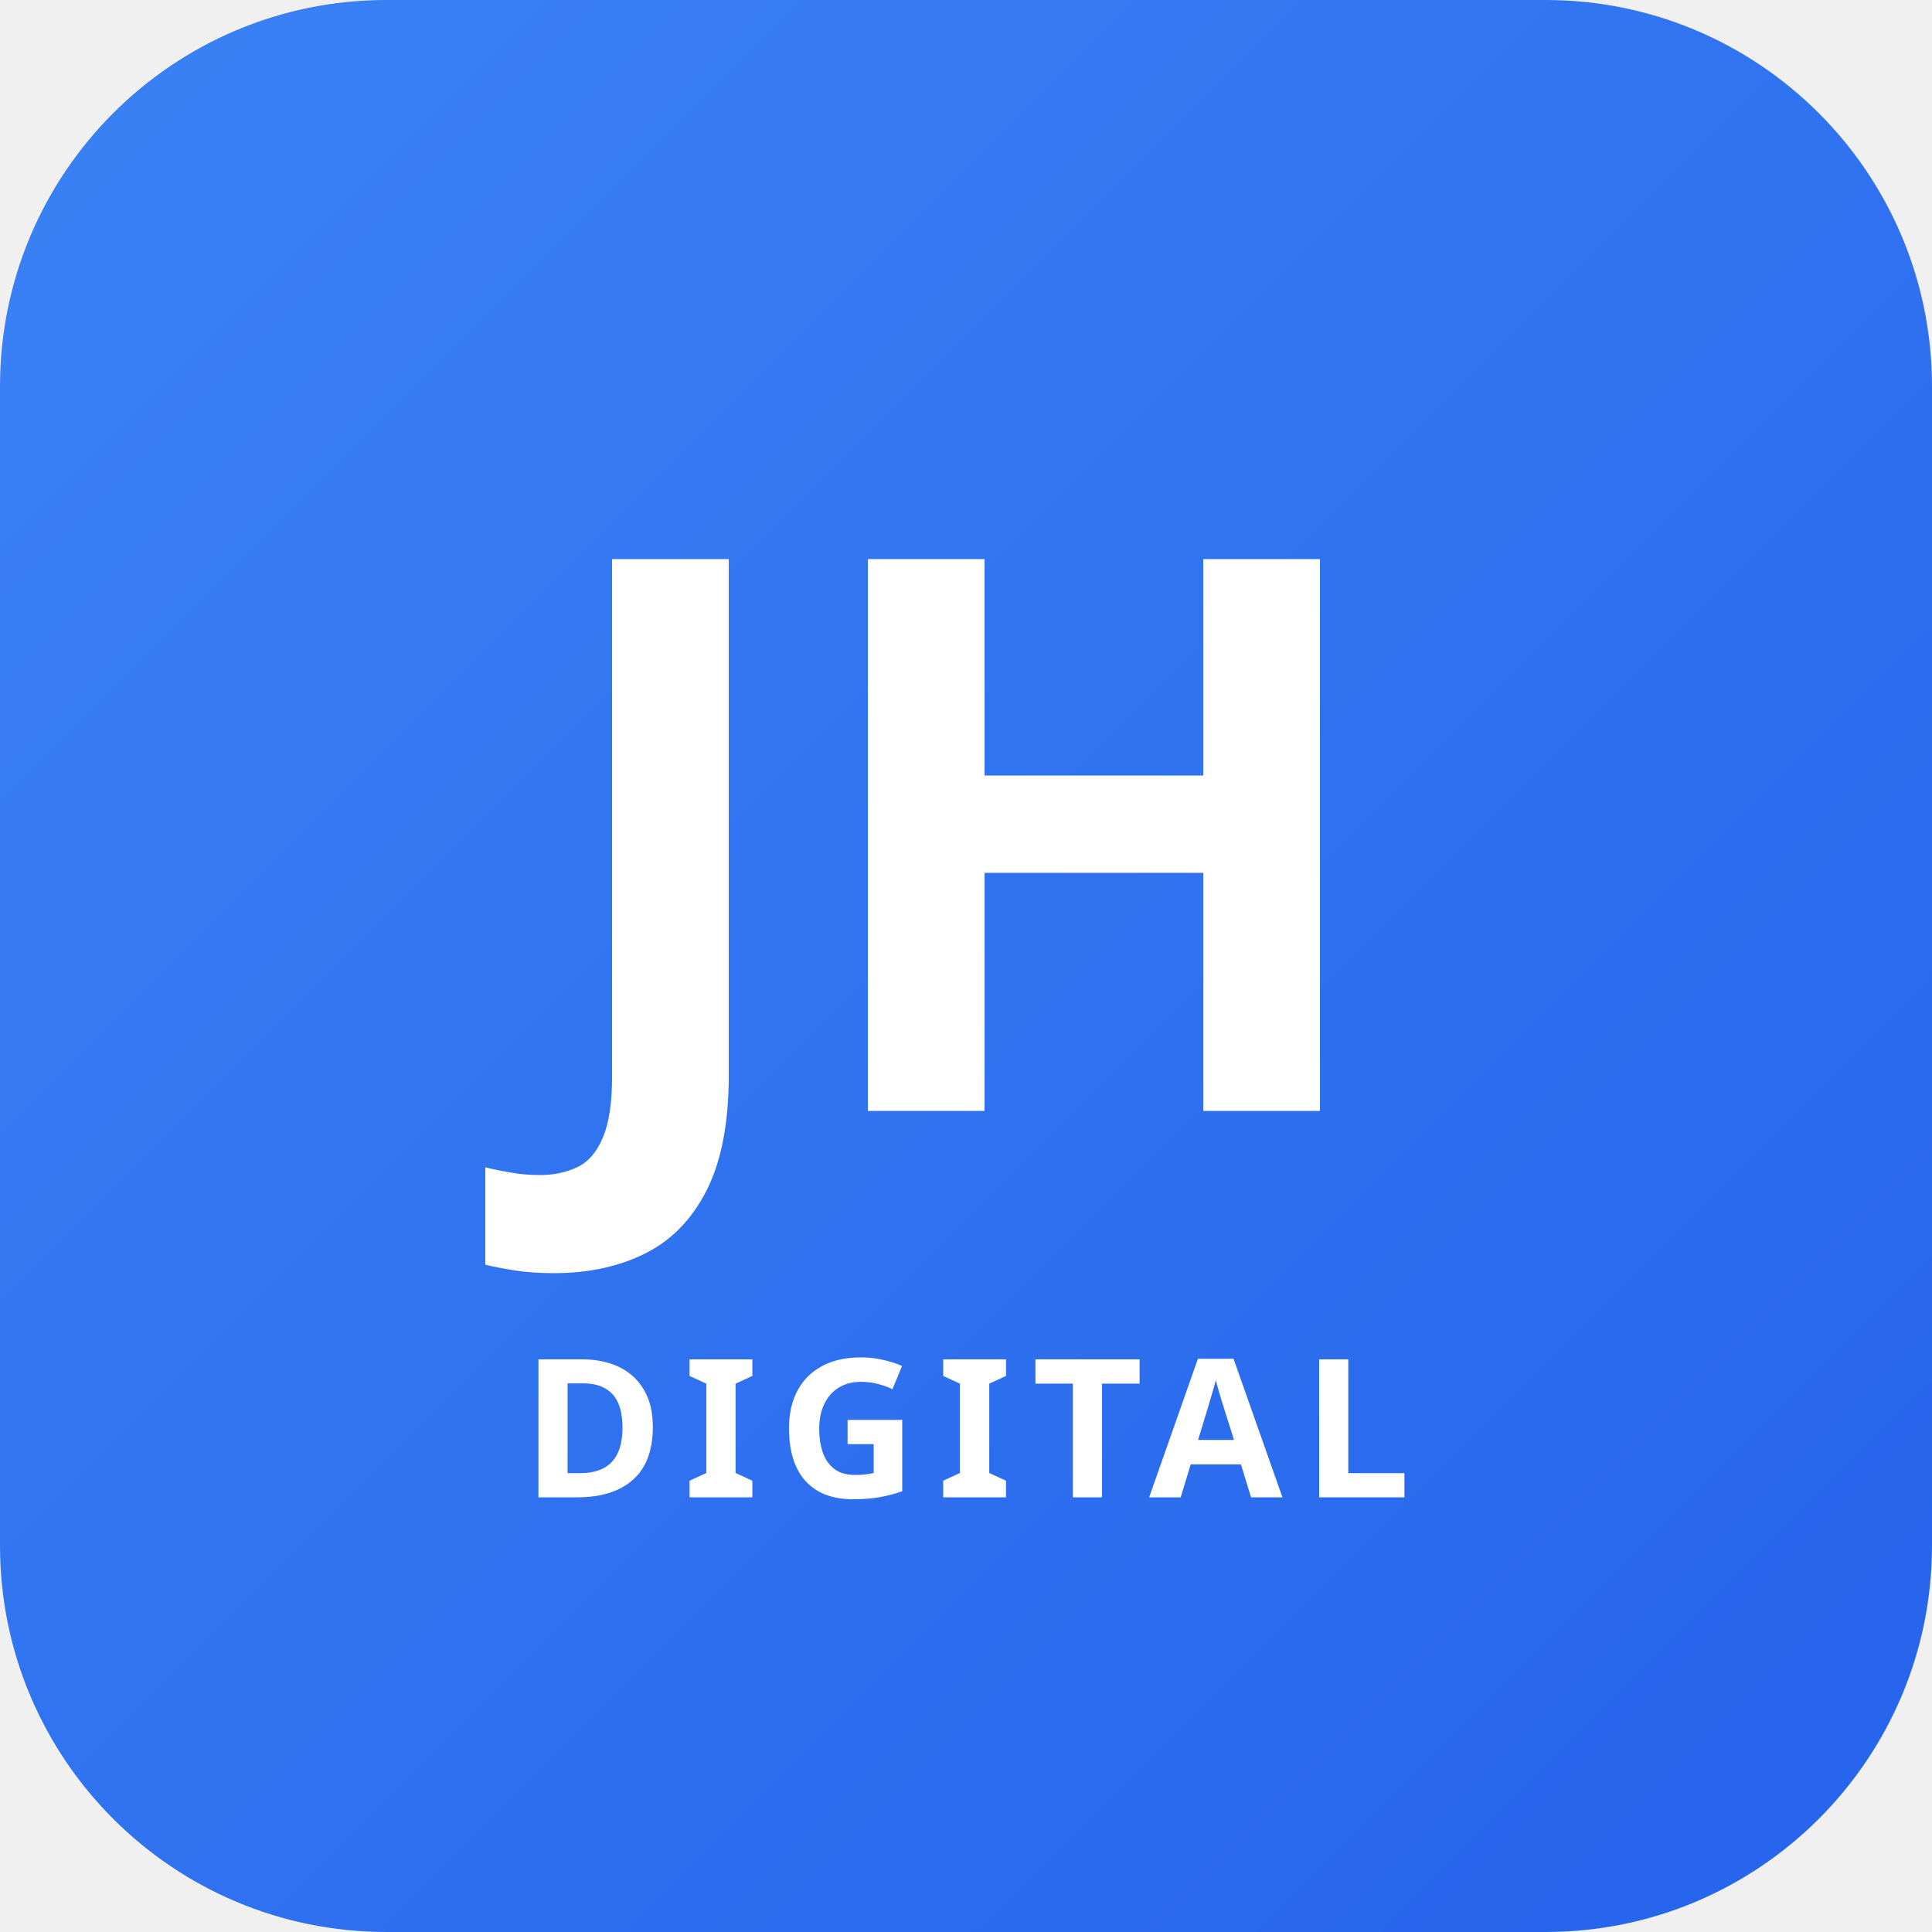
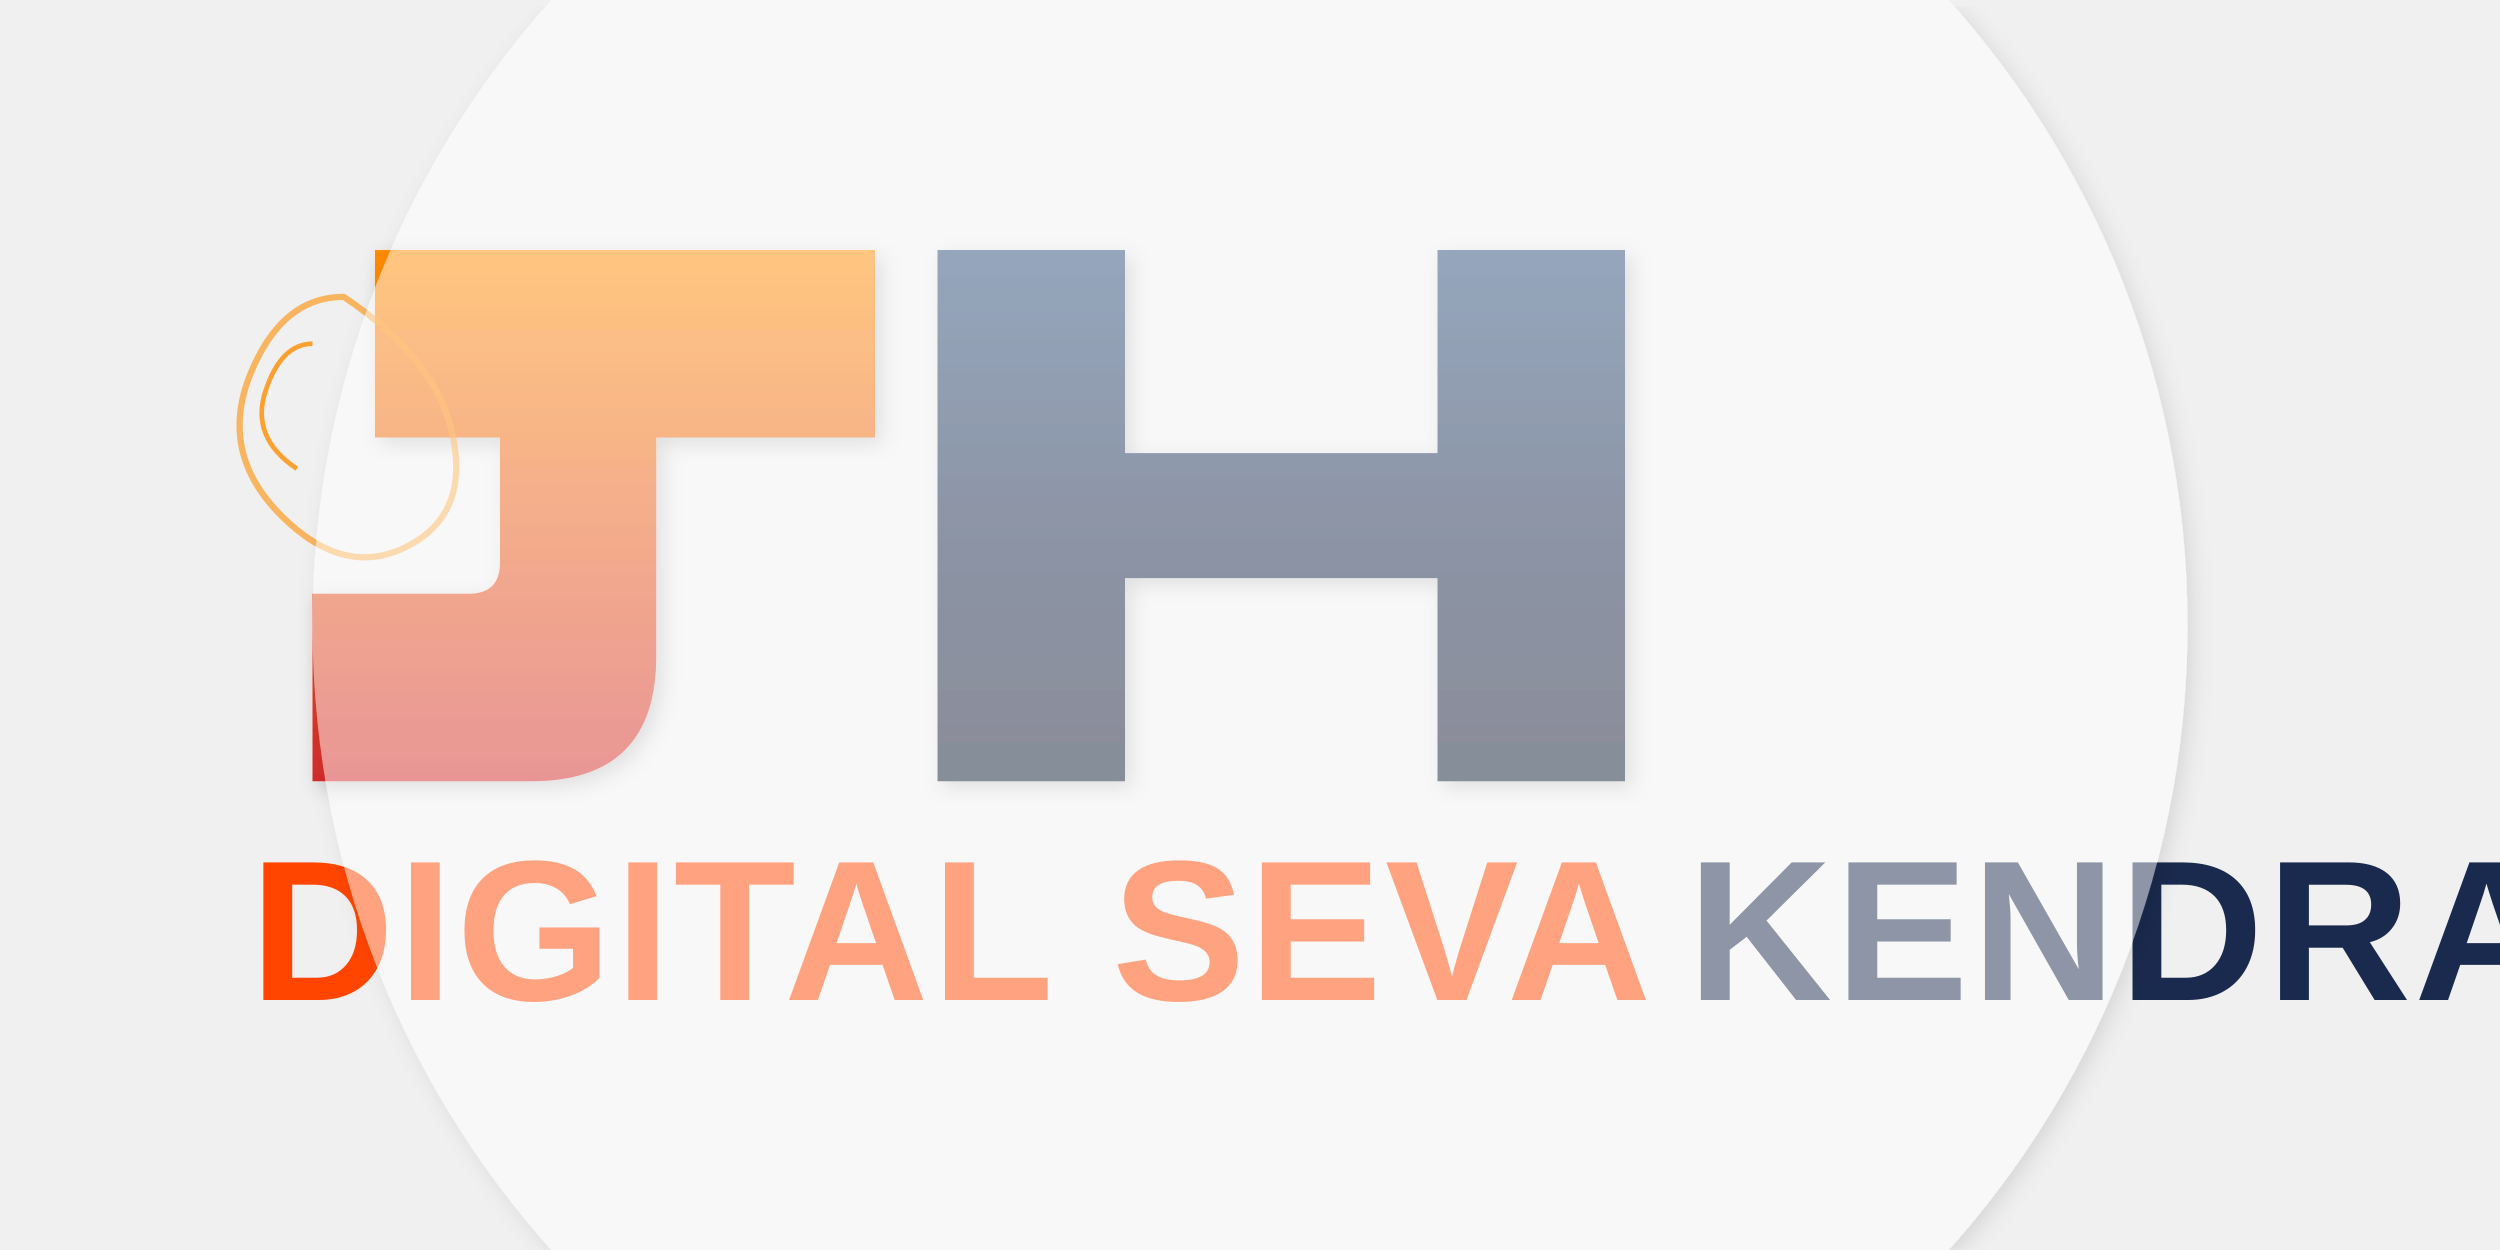
- <svg xmlns="http://www.w3.org/2000/svg" viewBox="0 0 200 200">
+ <svg xmlns="http://www.w3.org/2000/svg" viewBox="0 0 800 400">
  <defs>
-     <linearGradient id="grad1" x1="0%" y1="0%" x2="100%" y2="100%">
-       <stop offset="0%" style="stop-color:#3b82f6;stop-opacity:1" />
-       <stop offset="100%" style="stop-color:#2563eb;stop-opacity:1" />
+     <linearGradient id="j-grad" x1="0%" y1="0%" x2="0%" y2="100%">
+       <stop offset="0%" style="stop-color:#FF8C00;stop-opacity:1" />
+       <stop offset="100%" style="stop-color:#D22B2B;stop-opacity:1" />
    </linearGradient>
+     <linearGradient id="h-grad" x1="0%" y1="0%" x2="0%" y2="100%">
+       <stop offset="0%" style="stop-color:#2a4e7a;stop-opacity:1" />
+       <stop offset="50%" style="stop-color:#1a2a4e;stop-opacity:1" />
+       <stop offset="100%" style="stop-color:#101a30;stop-opacity:1" />
+     </linearGradient>
+     <filter id="shadow" x="-10%" y="-10%" width="120%" height="120%">
+       <feDropShadow dx="2" dy="2" stdDeviation="3" flood-opacity="0.2" />
+     </filter>
  </defs>
-   <rect width="200" height="200" rx="40" fill="url(#grad1)" />
-   <text x="100" y="115" font-family="sans-serif" font-size="80" font-weight="900" fill="white" text-anchor="middle">JH</text>
-   <text x="100" y="155" font-family="sans-serif" font-size="20" font-weight="600" fill="white" text-anchor="middle" style="letter-spacing: 2px;">DIGITAL</text>
+   <path d="M120,80 L280,80 L280,140 L210,140 L210,210 Q210,250 170,250 L100,250 L100,190 L150,190 Q160,190 160,180 L160,140 L120,140 Z" fill="url(#j-grad)" filter="url(#shadow)" />
+   <path d="M300,80 L360,80 L360,145 L460,145 L460,80 L520,80 L520,250 L460,250 L460,185 L360,185 L360,250 L300,250 Z" fill="url(#h-grad)" filter="url(#shadow)" />
+   <path d="M110,95 Q90,95 80,120 Q70,145 90,165 Q110,185 130,175 Q150,165 145,140 Q140,115 110,95 Z" fill="none" stroke="#FF8C00" stroke-width="2" opacity="0.6" />
+   <path d="M100,110 Q90,110 85,125 Q80,140 95,150" fill="none" stroke="#FF8C00" stroke-width="1.5" opacity="0.8" />
+   <text x="80" y="320" font-family="Arial, sans-serif" font-size="64" font-weight="900" style="letter-spacing: 1px;">
+     <tspan fill="#FF4500">DIGITAL SEVA</tspan>
+     <tspan x="540" fill="#1a2a4e">KENDRA</tspan>
+   </text>
+   <circle cx="400" cy="200" r="300" fill="white" opacity="0.5" filter="url(#shadow)" />
</svg>
